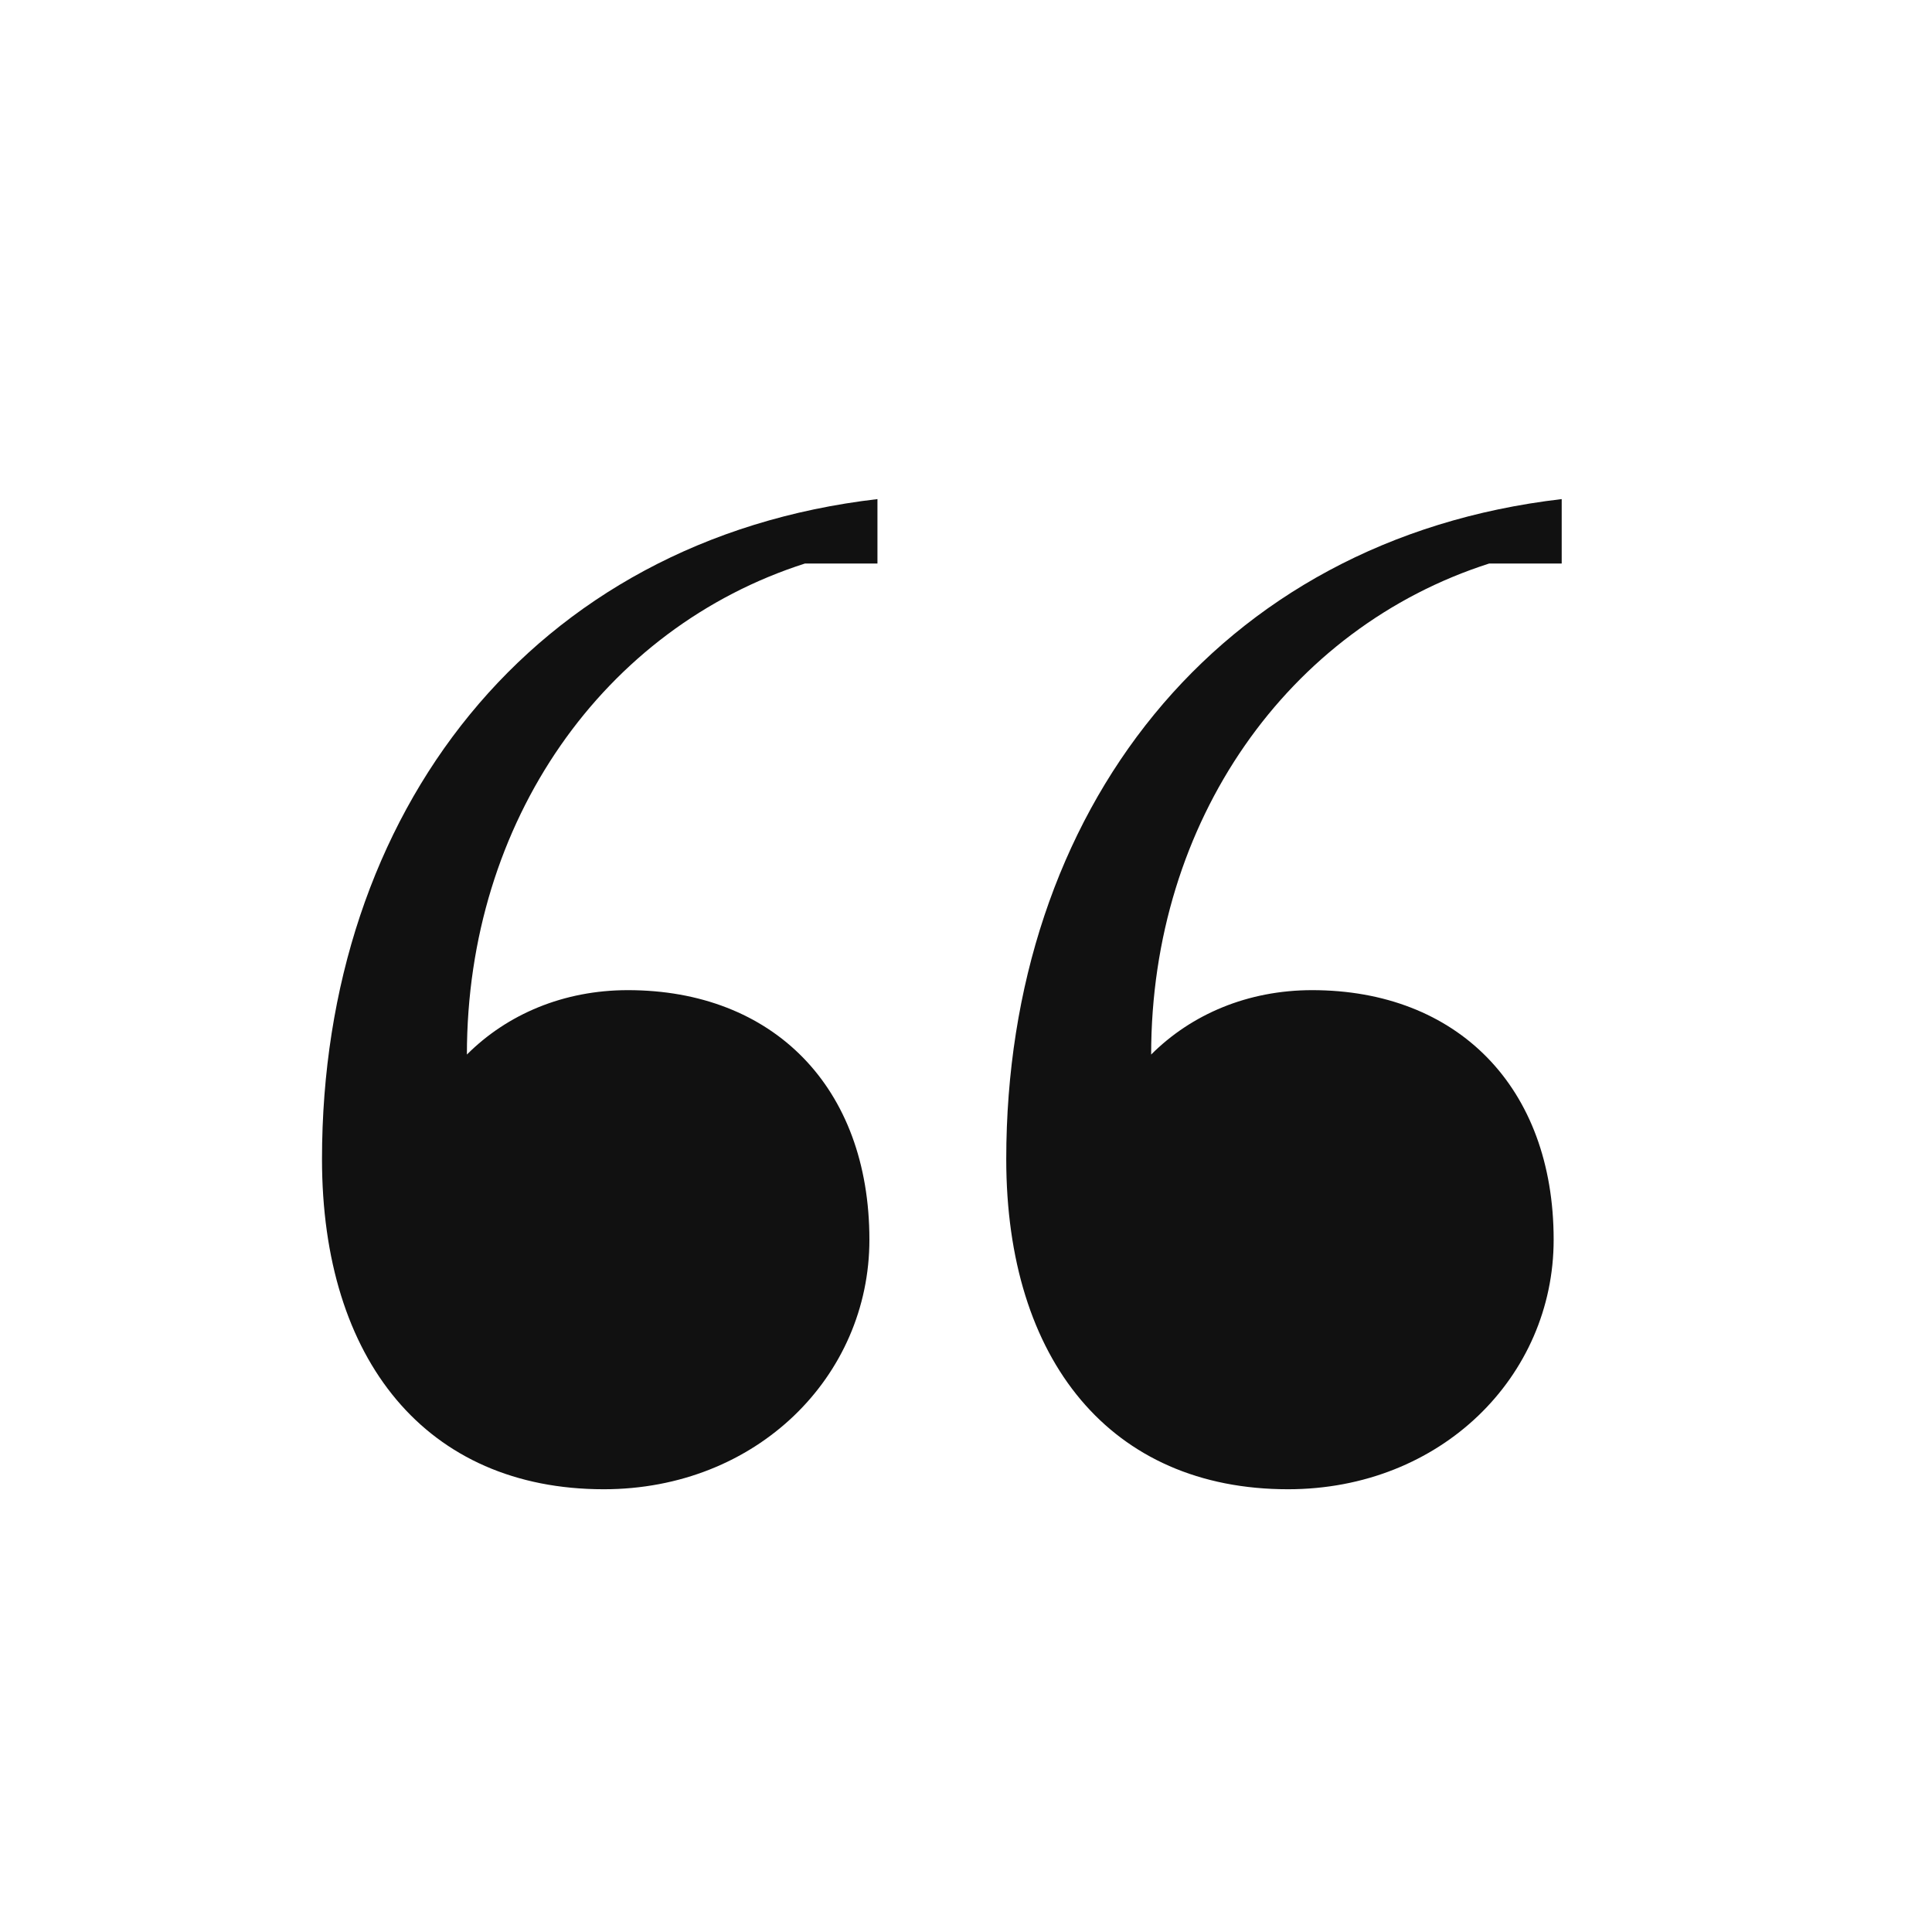
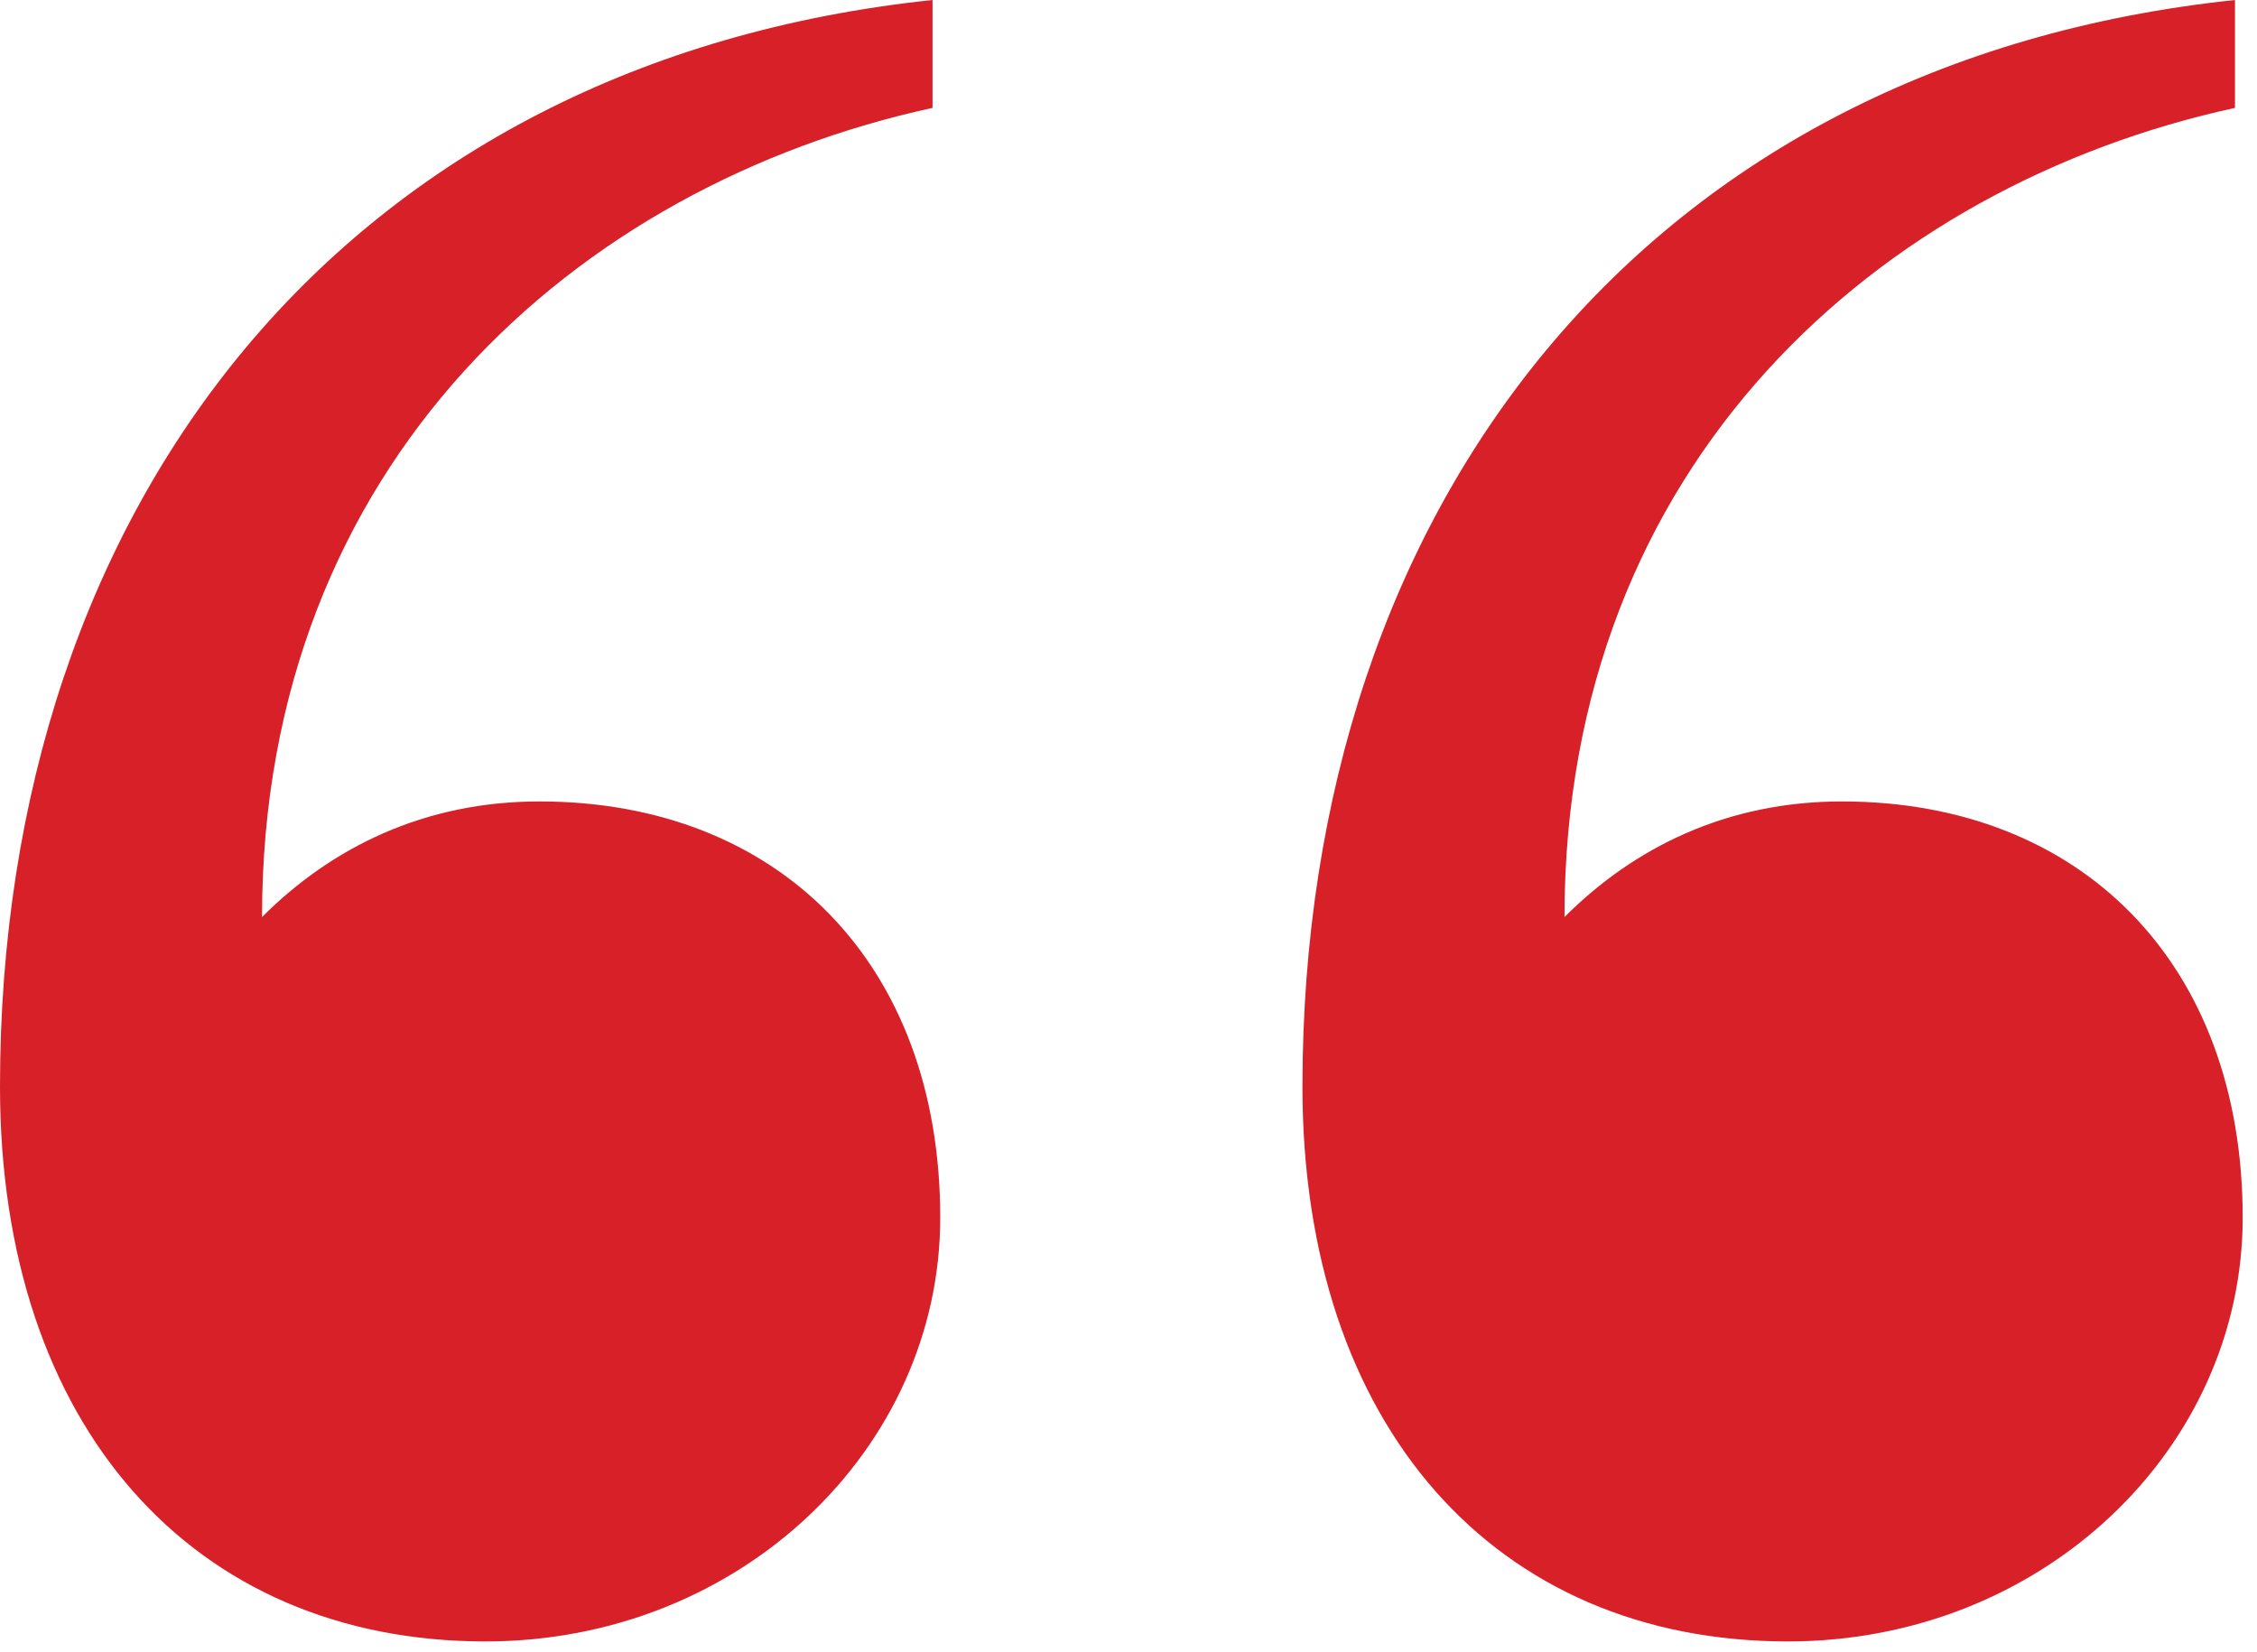
- <svg xmlns="http://www.w3.org/2000/svg" width="24" height="24" viewBox="0 0 24 24" fill="none">
-   <path d="M10 7C7.5 7.8 5.8 10.2 5.8 13.1C6.3 12.6 7 12.3 7.8 12.3C9.6 12.3 10.8 13.5 10.8 15.4C10.8 17.1 9.4 18.5 7.5 18.5C5.3 18.5 4 16.9 4 14.4C4 10.1 6.6 6.7 10.9 6.2V7ZM18.5 7C16 7.8 14.3 10.2 14.3 13.1C14.8 12.6 15.5 12.3 16.3 12.3C18.1 12.3 19.3 13.5 19.3 15.4C19.3 17.1 17.9 18.5 16 18.5C13.8 18.5 12.5 16.9 12.5 14.4C12.5 10.1 15.1 6.7 19.4 6.2V7Z" fill="#111111" />
+ <svg xmlns="http://www.w3.org/2000/svg" width="41" height="30" viewBox="0 0 41 30" fill="none">
+   <path d="M16.94 1.96C10.5 3.36 4.76 8.4 4.76 16.66C6.02 15.4 7.7 14.56 9.8 14.56C14.14 14.56 17.08 17.5 17.08 22.12C17.08 26.32 13.44 29.82 8.82 29.82C3.5 29.82 0 25.9 0 19.74C0 9.1 6.3 1.12 16.94 0V1.96ZM23.66 19.74C23.66 9.1 29.96 1.12 40.6 0V1.96C34.16 3.36 28.42 8.4 28.42 16.66C29.68 15.4 31.36 14.56 33.46 14.56C37.8 14.56 40.74 17.5 40.74 22.12C40.74 26.32 37.1 29.82 32.48 29.82C27.16 29.82 23.66 25.9 23.66 19.74Z" fill="#D72027" />
</svg>
